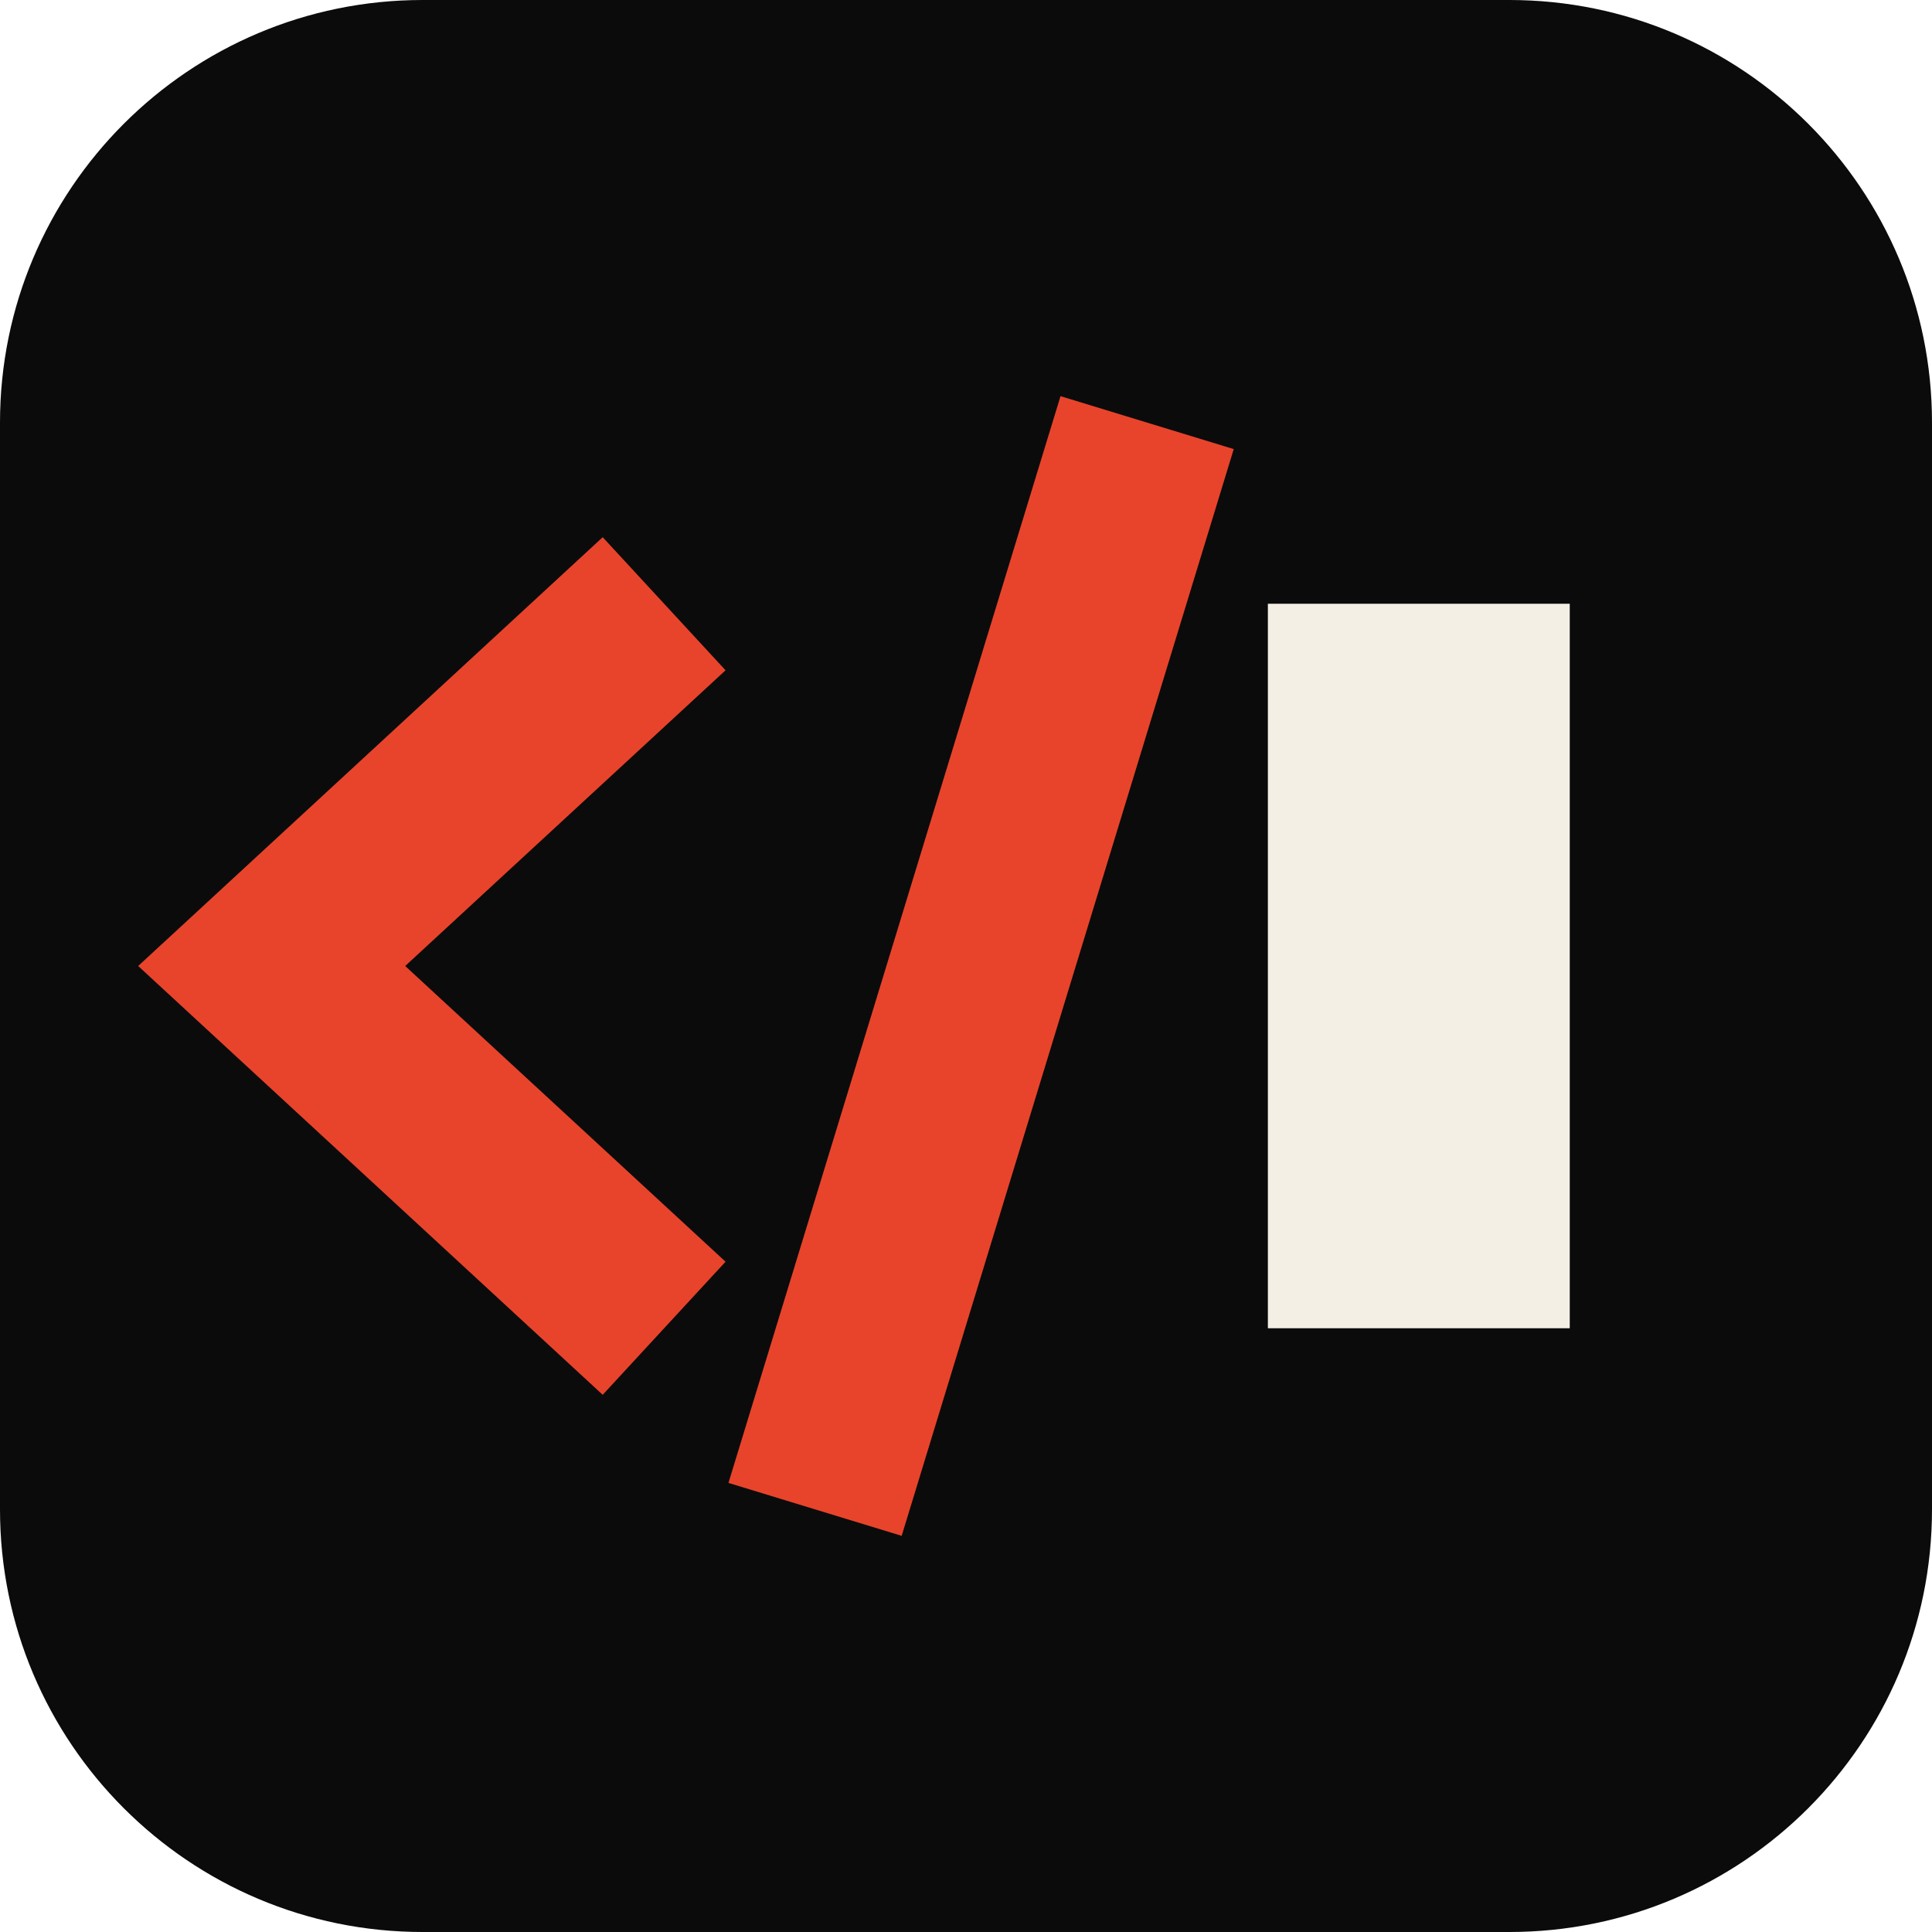
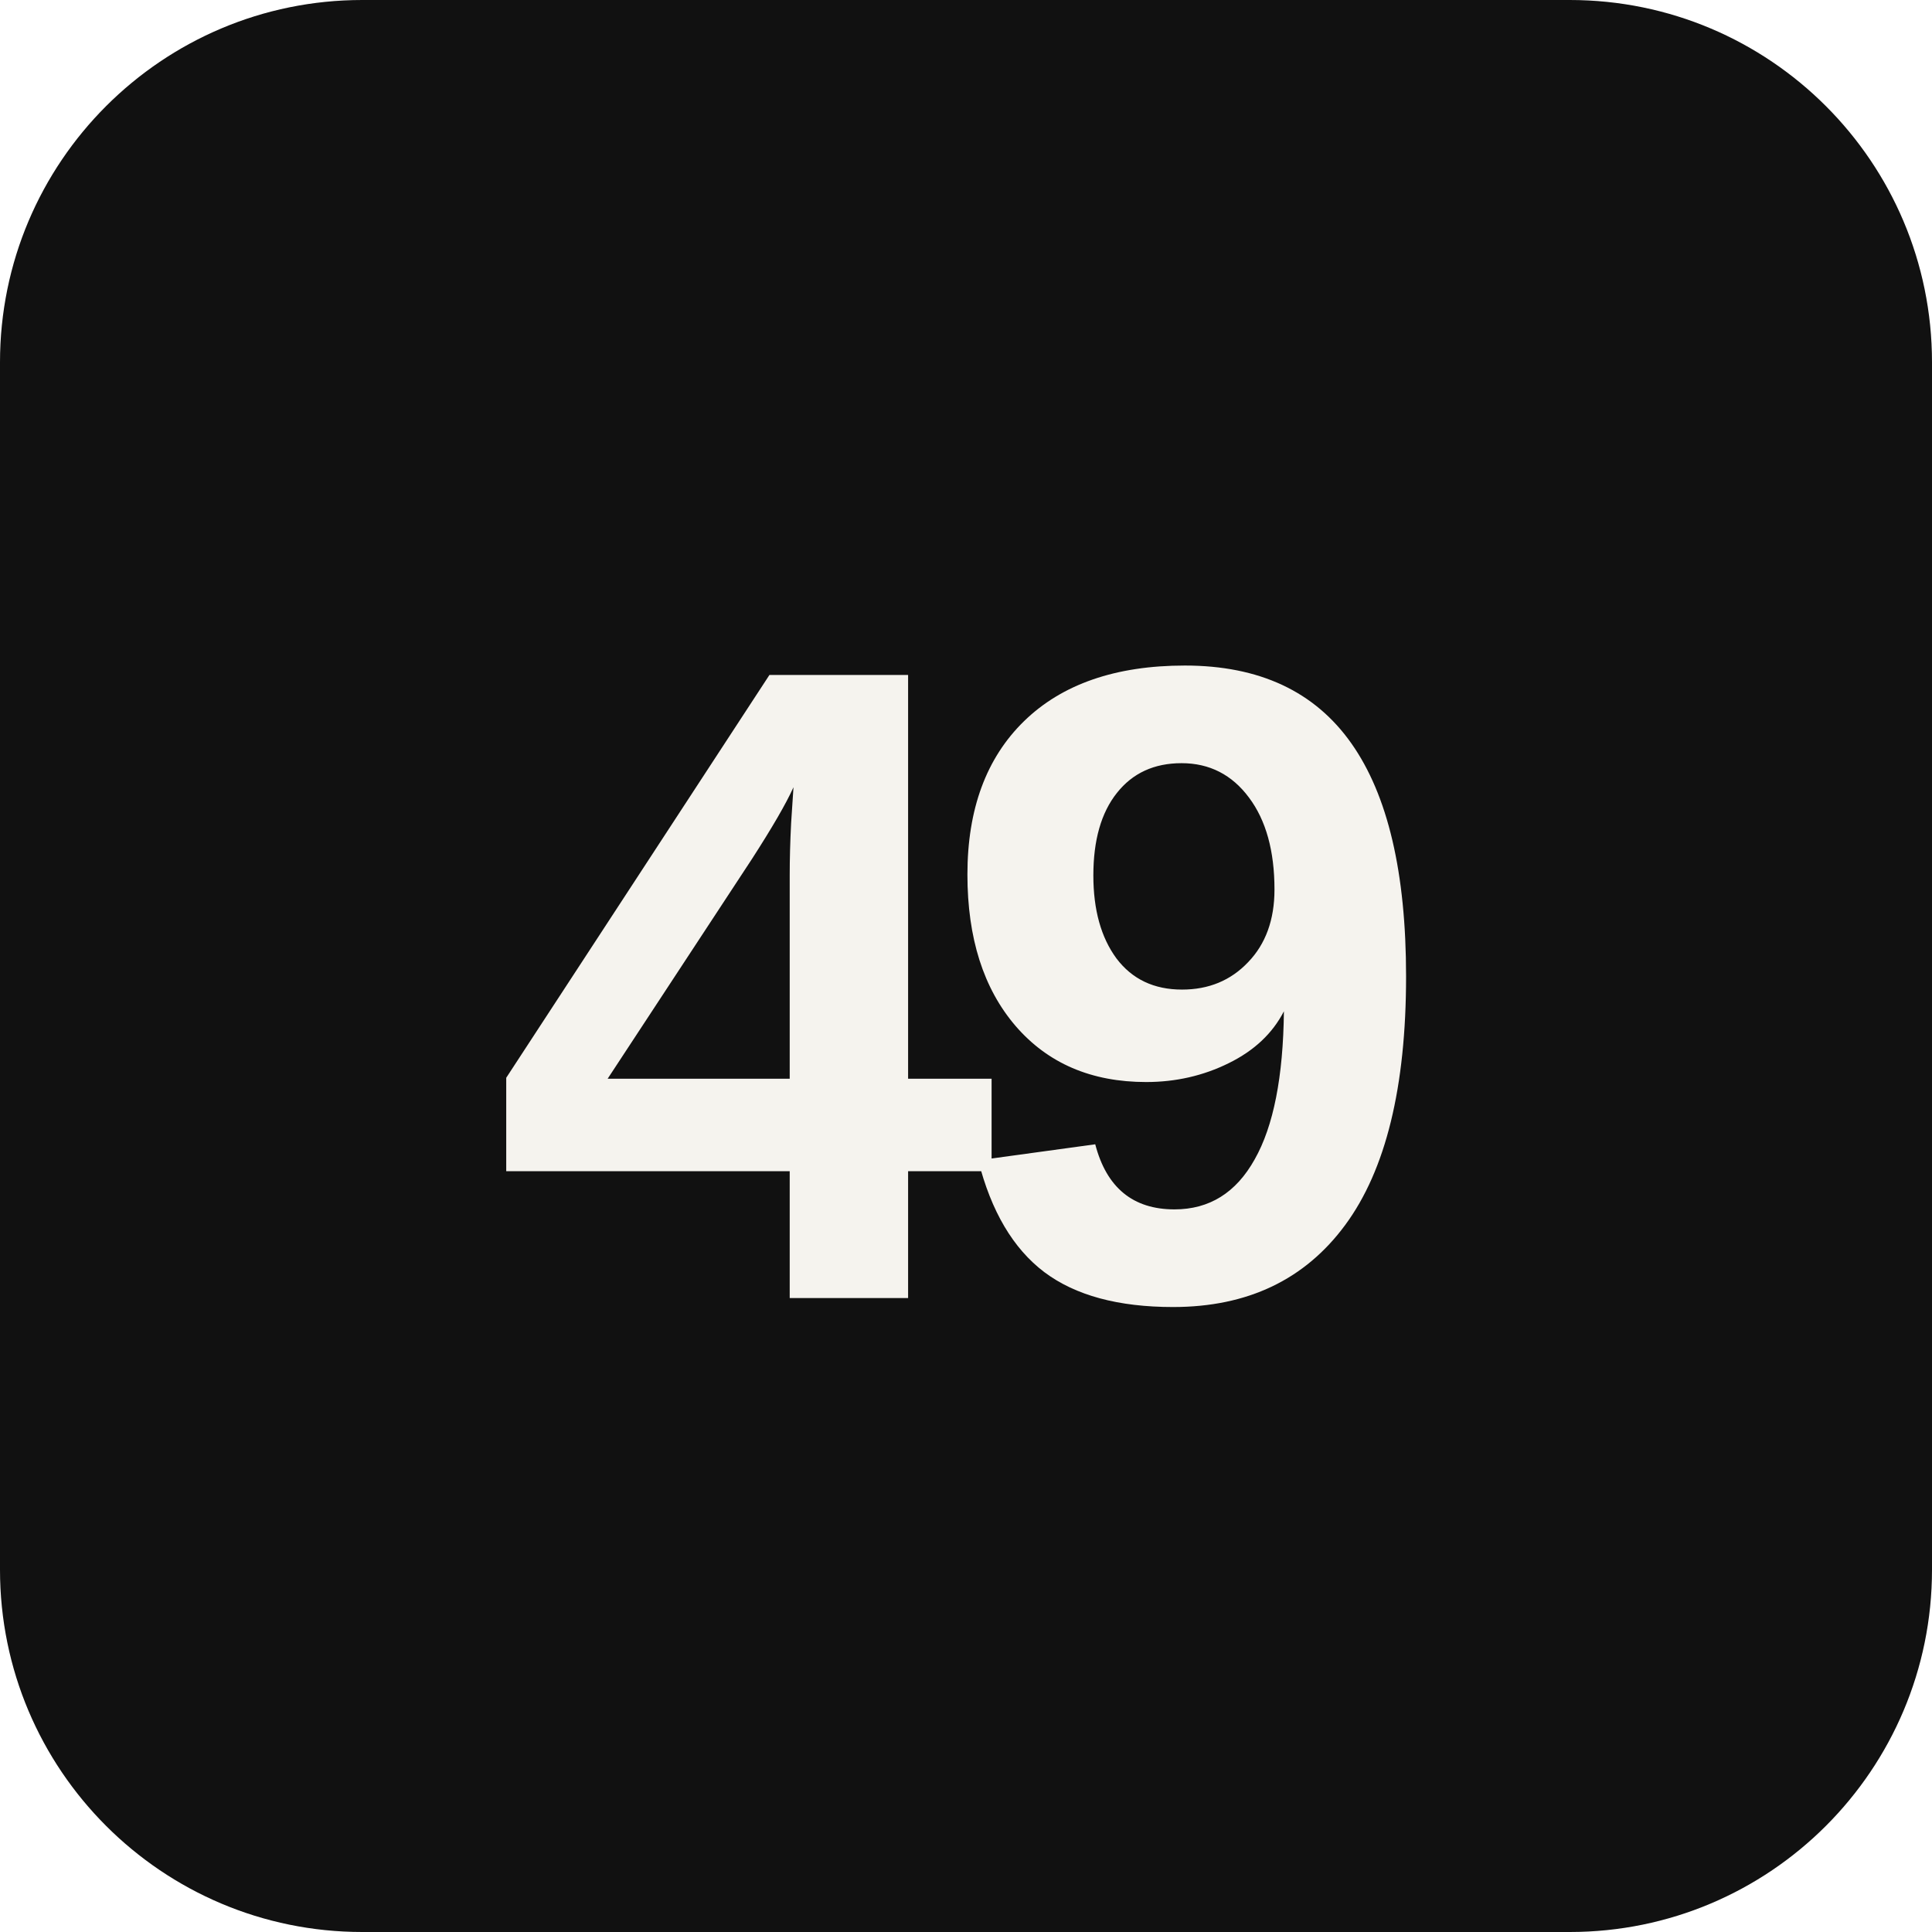
<svg xmlns="http://www.w3.org/2000/svg" viewBox="0 0 64 64">
-   <rect width="64" height="64" rx="14" fill="#0b0b0c" />
-   <path d="M22 20 9 32l13 12" fill="none" stroke="#e8442b" stroke-width="6" stroke-linejoin="miter" />
-   <path d="M38 14 27 50" stroke="#e8442b" stroke-width="6" />
-   <rect x="42" y="20" width="10" height="24" fill="#f3efe4" />
+   <rect width="64" height="64" rx="12" fill="#111" />
+   <text x="32" y="43" text-anchor="middle" font-family="Arial, Helvetica, sans-serif" font-weight="800" font-size="30" letter-spacing="-2" fill="#f5f3ee">49</text>
</svg>
